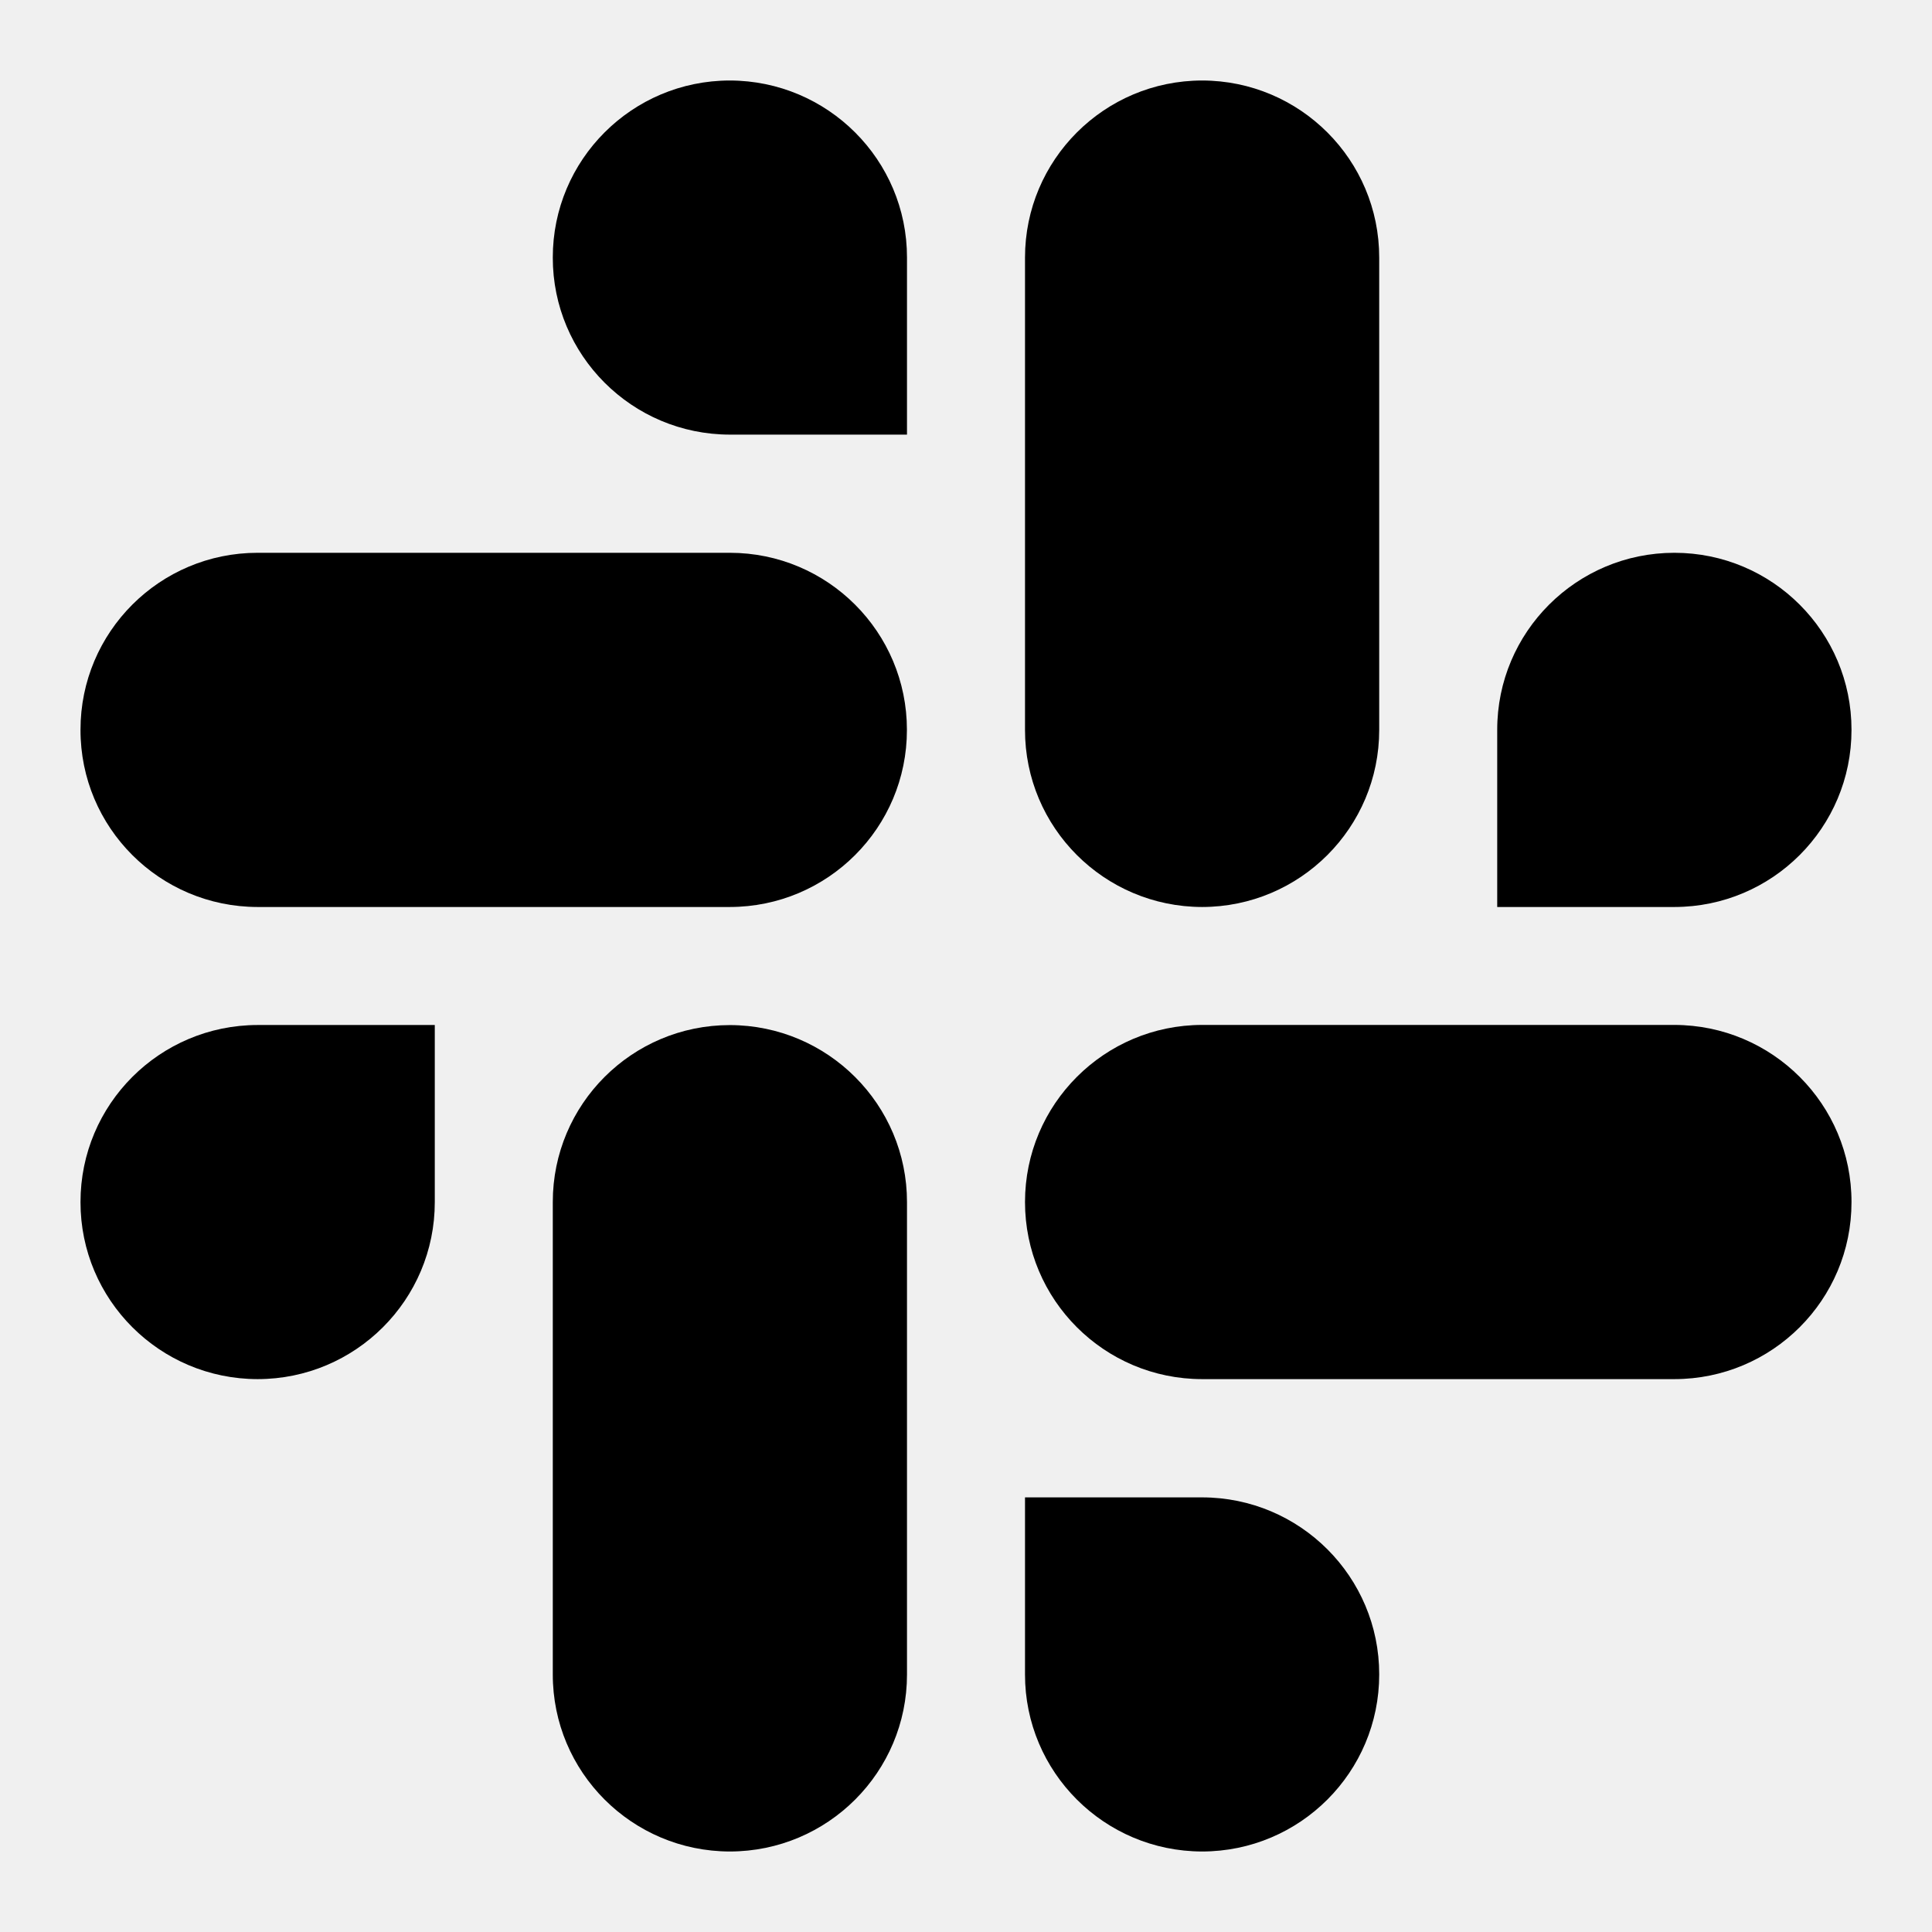
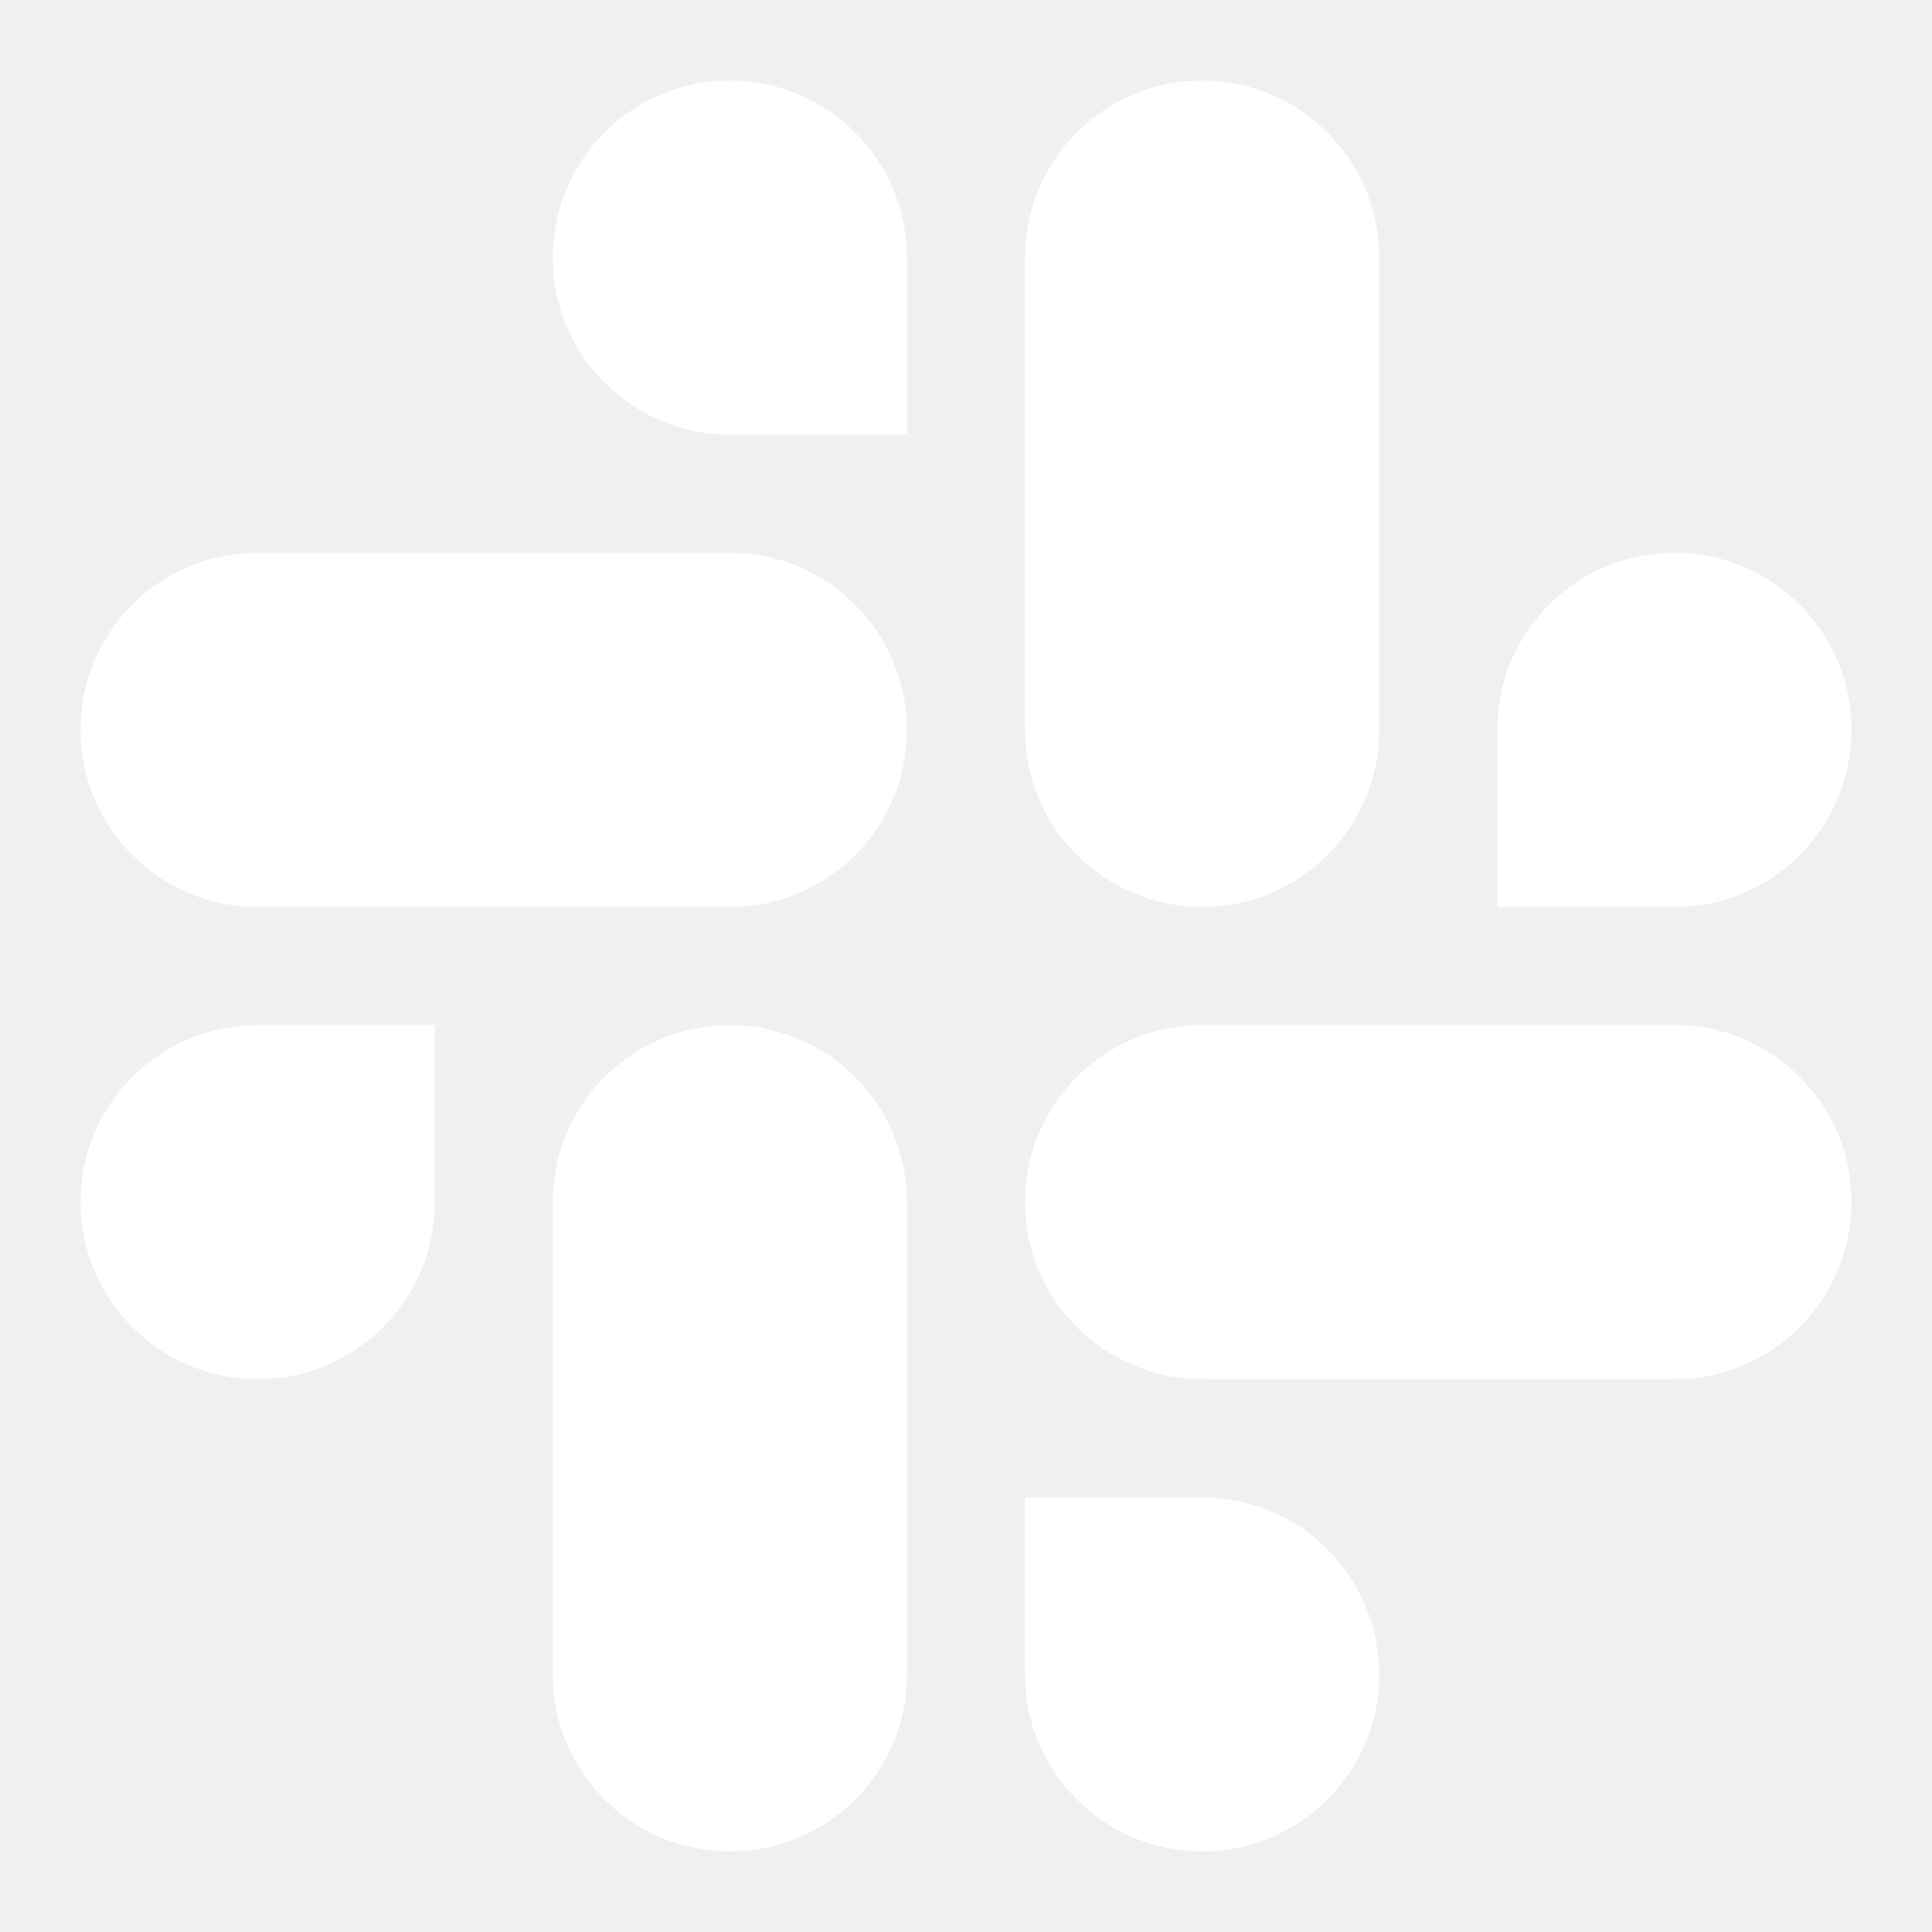
<svg xmlns="http://www.w3.org/2000/svg" width="800px" height="800px" viewBox="0 0 24 24" fill="none">
-   <path fill-rule="evenodd" clip-rule="evenodd" d="M9.066 1C7.85 1.001 6.866 1.986 6.867 3.2C6.866 4.413 7.851 5.398 9.067 5.399H11.267V3.2C11.268 1.987 10.283 1.002 9.066 1ZM9.066 6.867H3.2C1.984 6.867 0.999 7.852 1 9.066C0.998 10.28 1.983 11.265 3.199 11.267H9.066C10.282 11.266 11.267 10.281 11.266 9.067C11.267 7.852 10.282 6.867 9.066 6.867Z" fill="#000000" />
-   <path fill-rule="evenodd" clip-rule="evenodd" d="M23 9.066C23.001 7.852 22.016 6.867 20.8 6.867C19.584 6.867 18.598 7.852 18.599 9.066V11.267H20.8C22.016 11.266 23.001 10.281 23 9.066ZM17.133 9.066V3.2C17.134 1.987 16.15 1.002 14.934 1C13.718 1.001 12.733 1.986 12.733 3.2V9.066C12.732 10.28 13.717 11.265 14.933 11.267C16.149 11.266 17.134 10.281 17.133 9.066Z" fill="#000000" />
-   <path fill-rule="evenodd" clip-rule="evenodd" d="M14.933 23C16.149 22.999 17.134 22.014 17.133 20.8C17.134 19.587 16.149 18.602 14.933 18.601H12.733V20.8C12.732 22.013 13.717 22.998 14.933 23ZM14.933 17.132H20.8C22.016 17.131 23.001 16.147 23 14.933C23.002 13.719 22.017 12.734 20.8 12.732H14.934C13.718 12.733 12.733 13.718 12.733 14.932C12.733 16.147 13.717 17.131 14.933 17.132Z" fill="#000000" />
-   <path fill-rule="evenodd" clip-rule="evenodd" d="M1 14.933C0.999 16.146 1.984 17.131 3.201 17.132C4.417 17.131 5.402 16.146 5.401 14.933V12.733H3.201C1.984 12.734 0.999 13.719 1 14.933ZM6.867 14.933V20.799C6.865 22.013 7.85 22.998 9.066 23C10.283 22.999 11.268 22.014 11.267 20.8V14.934C11.268 13.721 10.283 12.736 9.067 12.734C7.85 12.734 6.866 13.719 6.867 14.933Z" fill="#000000" />
+   <path fill-rule="evenodd" clip-rule="evenodd" d="M9.066 1C7.85 1.001 6.866 1.986 6.867 3.2C6.866 4.413 7.851 5.398 9.067 5.399H11.267V3.2C11.268 1.987 10.283 1.002 9.066 1ZM9.066 6.867H3.2C1.984 6.867 0.999 7.852 1 9.066C0.998 10.28 1.983 11.265 3.199 11.267H9.066C10.282 11.266 11.267 10.281 11.266 9.067C11.267 7.852 10.282 6.867 9.066 6.867Z" fill="#ffffff" />
+   <path fill-rule="evenodd" clip-rule="evenodd" d="M23 9.066C23.001 7.852 22.016 6.867 20.8 6.867C19.584 6.867 18.598 7.852 18.599 9.066V11.267H20.8C22.016 11.266 23.001 10.281 23 9.066ZM17.133 9.066V3.2C17.134 1.987 16.15 1.002 14.934 1C13.718 1.001 12.733 1.986 12.733 3.2V9.066C12.732 10.28 13.717 11.265 14.933 11.267C16.149 11.266 17.134 10.281 17.133 9.066Z" fill="#ffffff" />
+   <path fill-rule="evenodd" clip-rule="evenodd" d="M14.933 23C16.149 22.999 17.134 22.014 17.133 20.8C17.134 19.587 16.149 18.602 14.933 18.601H12.733V20.8C12.732 22.013 13.717 22.998 14.933 23ZM14.933 17.132H20.8C22.016 17.131 23.001 16.147 23 14.933C23.002 13.719 22.017 12.734 20.8 12.732H14.934C13.718 12.733 12.733 13.718 12.733 14.932C12.733 16.147 13.717 17.131 14.933 17.132Z" fill="#ffffff" />
+   <path fill-rule="evenodd" clip-rule="evenodd" d="M1 14.933C0.999 16.146 1.984 17.131 3.201 17.132C4.417 17.131 5.402 16.146 5.401 14.933V12.733H3.201C1.984 12.734 0.999 13.719 1 14.933ZM6.867 14.933V20.799C6.865 22.013 7.85 22.998 9.066 23C10.283 22.999 11.268 22.014 11.267 20.8V14.934C11.268 13.721 10.283 12.736 9.067 12.734C7.85 12.734 6.866 13.719 6.867 14.933Z" fill="#ffffff" />
</svg>
